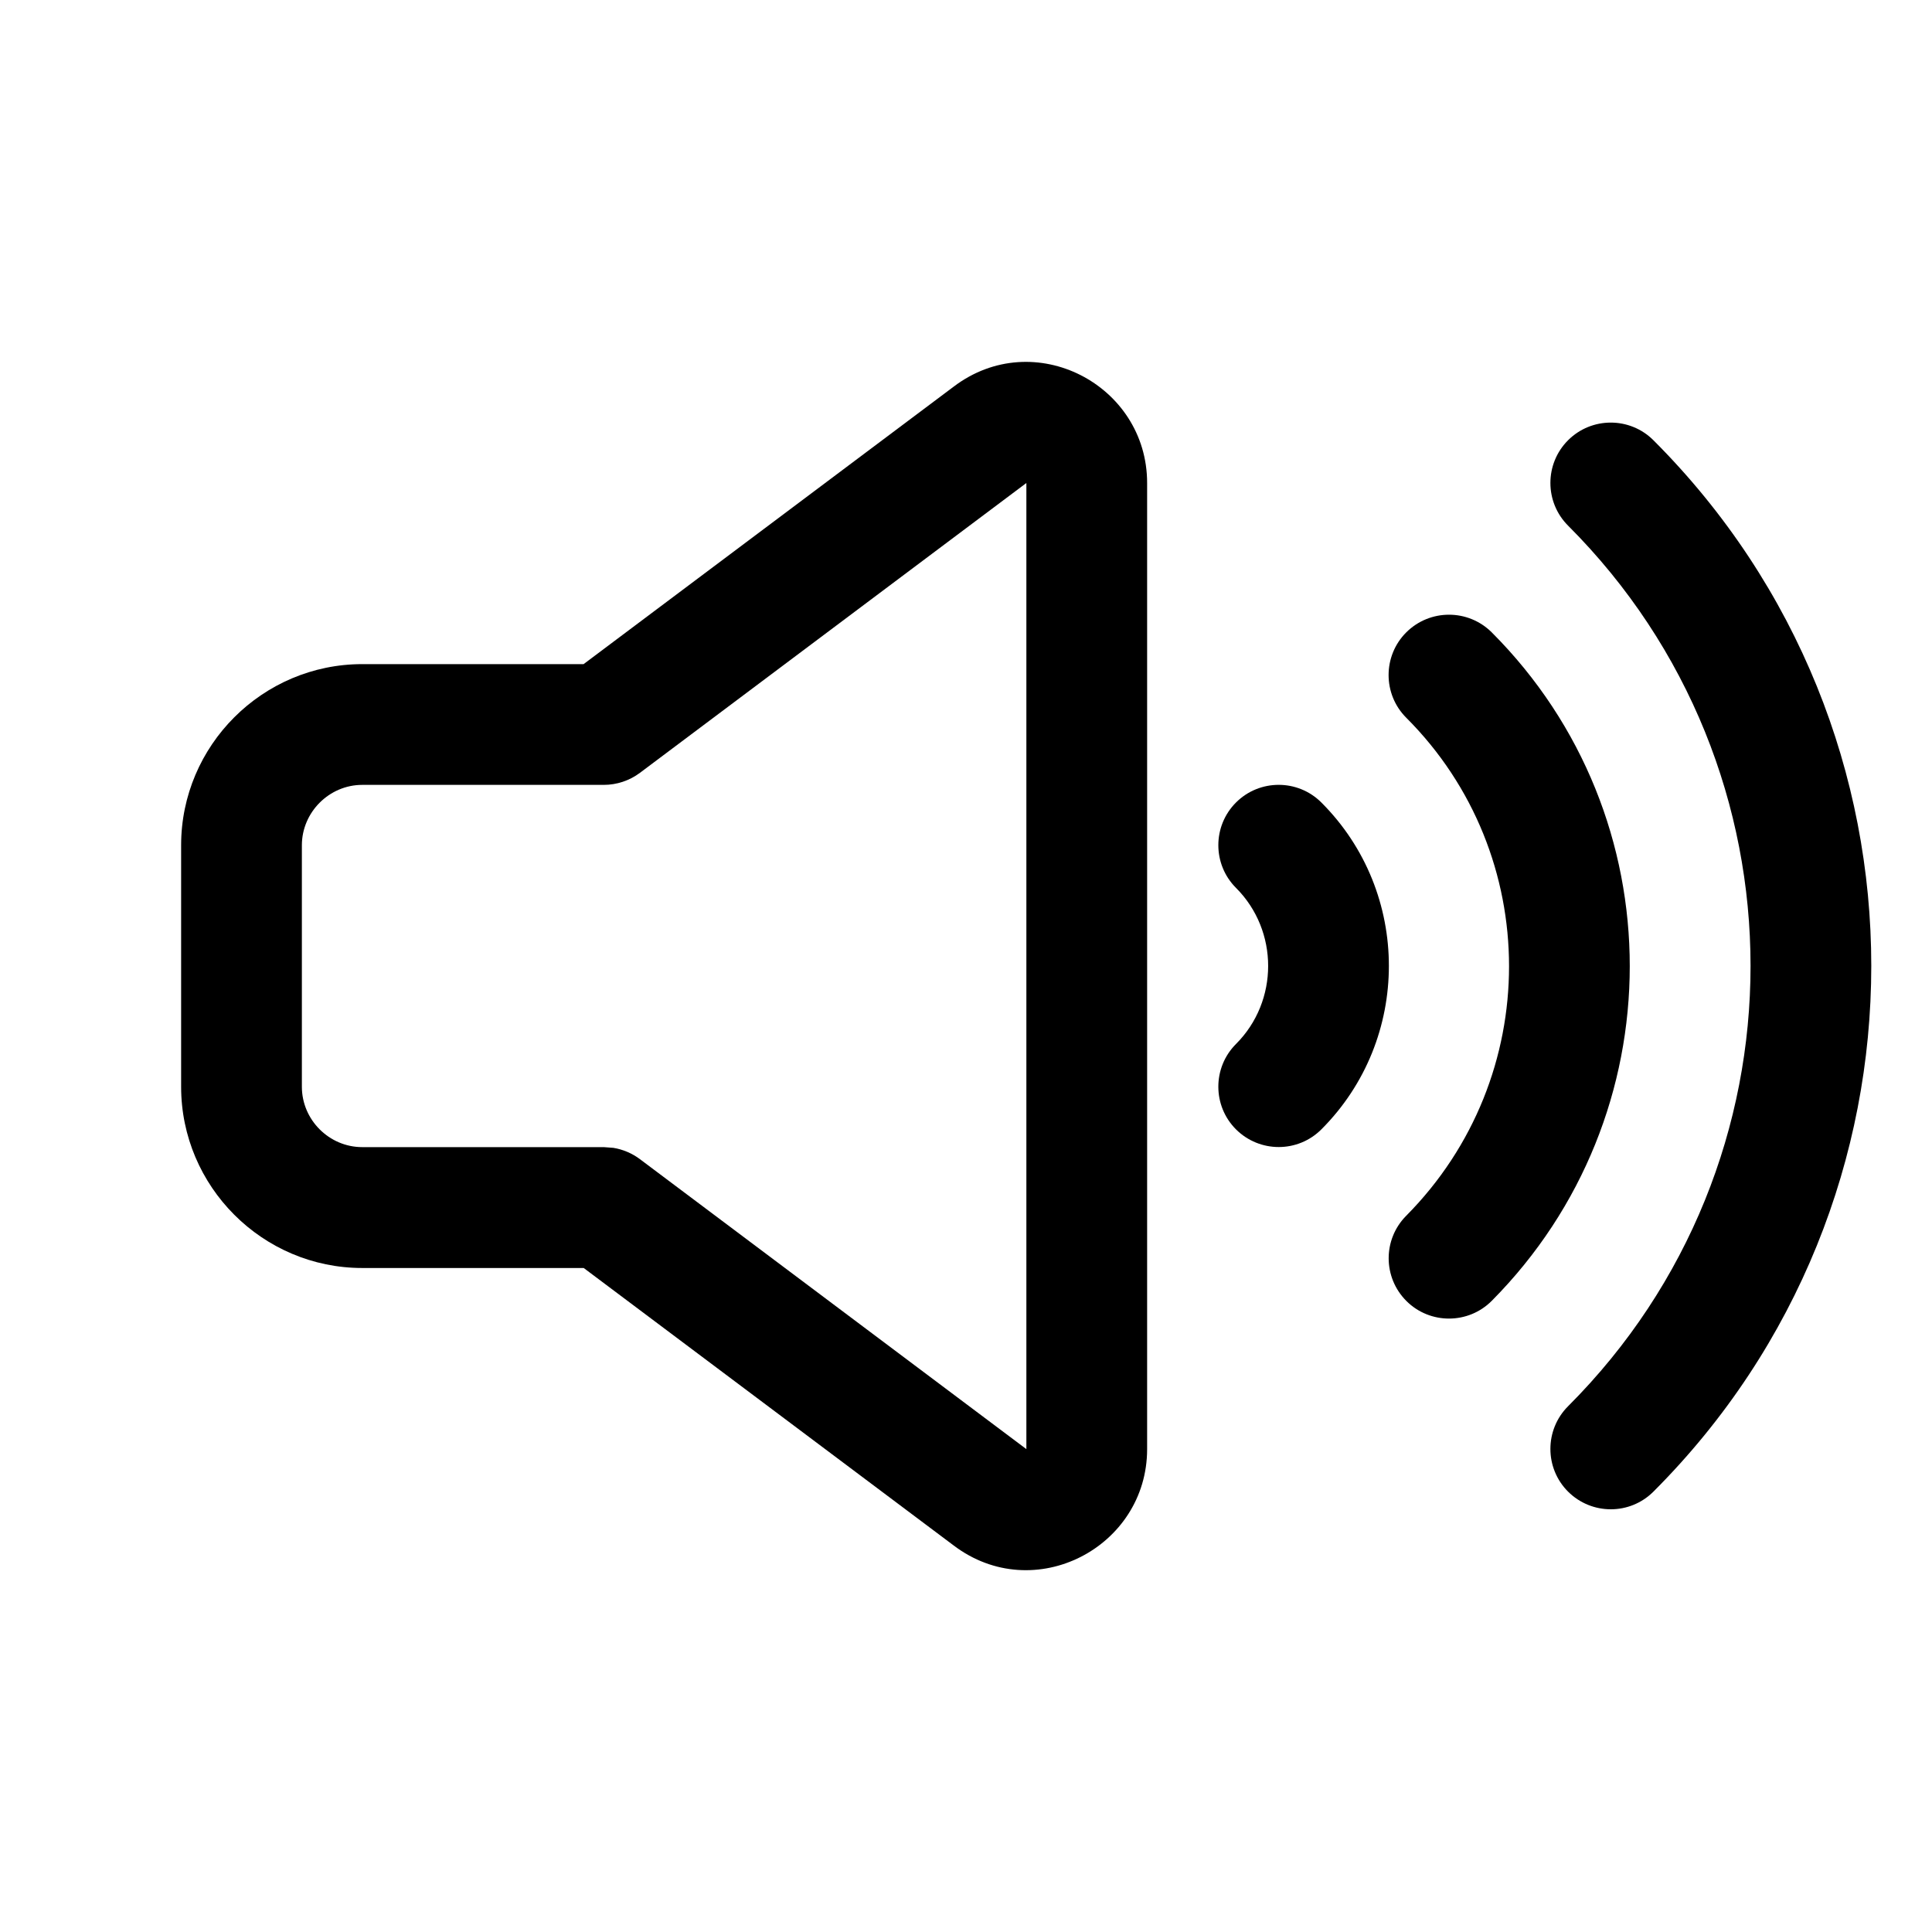
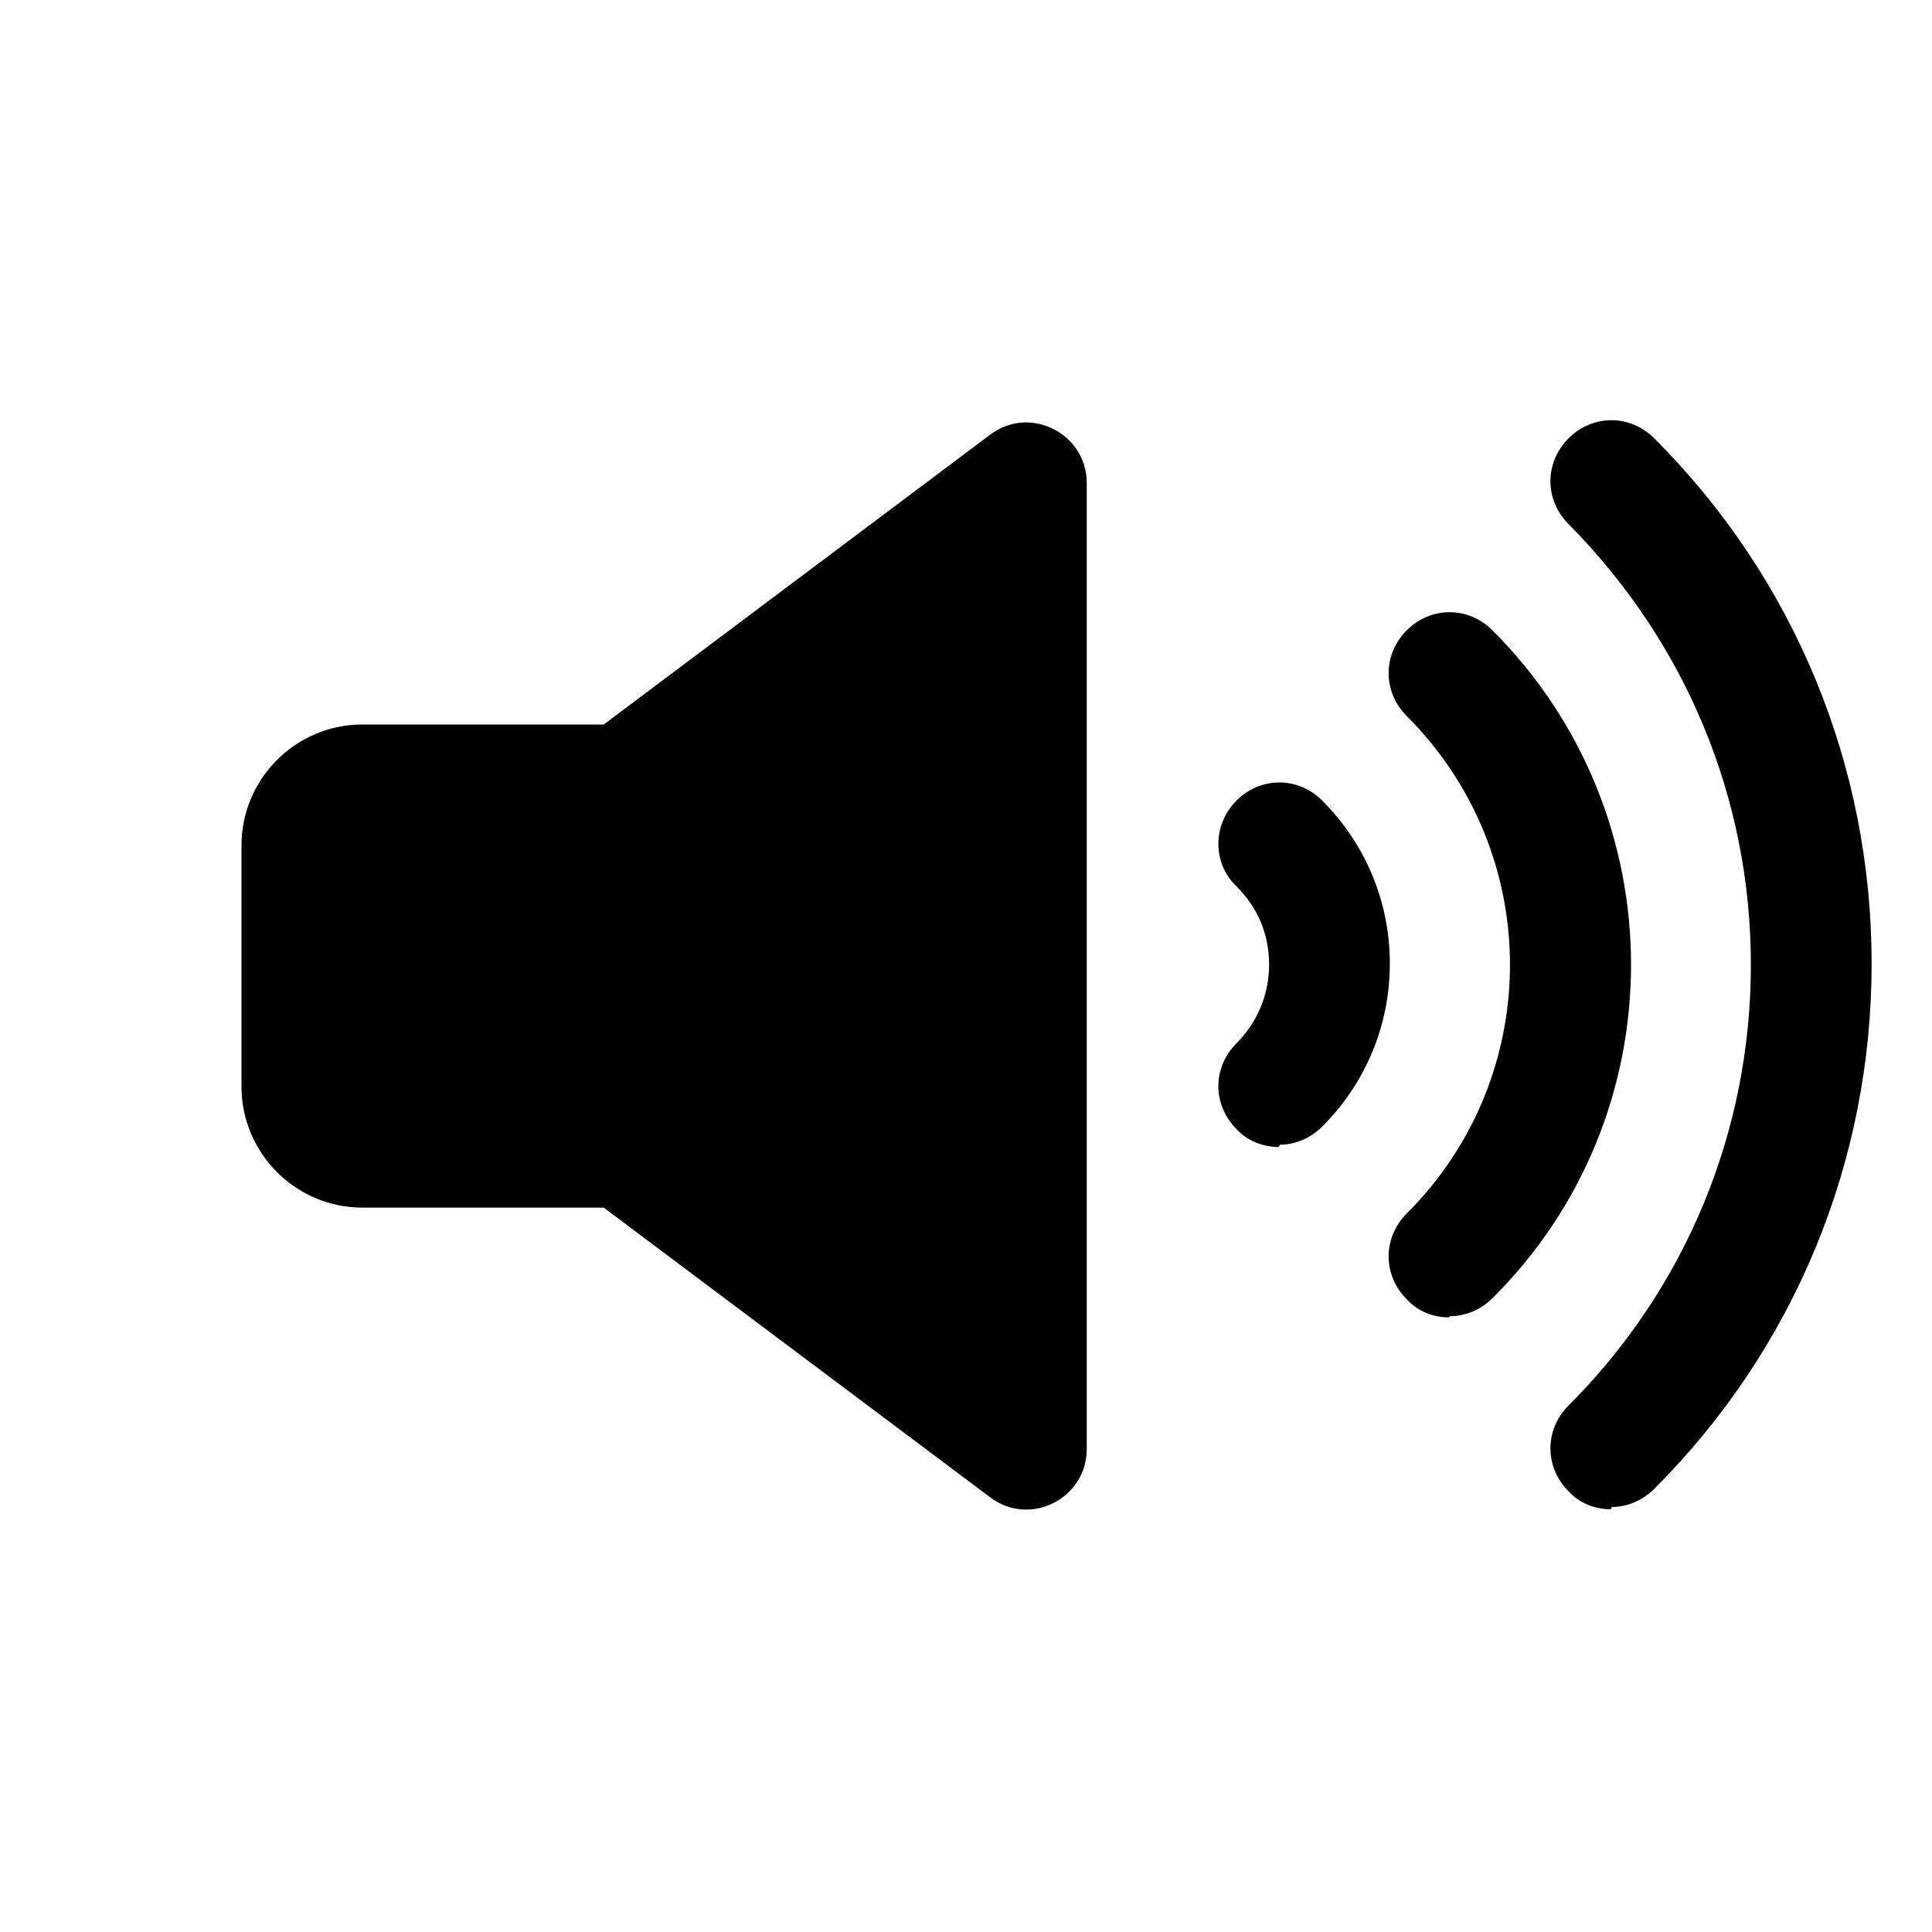
<svg xmlns="http://www.w3.org/2000/svg" width="16" height="16" viewBox="0 0 16 16" fill="none">
-   <path fill-rule="evenodd" clip-rule="evenodd" d="M7.898 3.202C8.564 2.697 9.5 3.186 9.5 4V12.001C9.5 12.815 8.564 13.303 7.898 12.799L4.834 10.501H3C2.174 10.501 1.5 9.826 1.5 9V7C1.5 6.174 2.174 5.5 3 5.5H4.833L7.898 3.202ZM5.3 6.4C5.213 6.465 5.108 6.5 5 6.5H3C2.726 6.5 2.5 6.727 2.5 7V9C2.5 9.274 2.726 9.5 3 9.5H5L5.08 9.506C5.159 9.519 5.235 9.551 5.3 9.6L8.5 12.001V4L5.3 6.4Z" fill="black" />
-   <path d="M12.986 3.646C13.181 3.451 13.498 3.451 13.693 3.646C16.099 6.051 16.098 9.948 13.693 12.353C13.498 12.548 13.182 12.548 12.986 12.353C12.791 12.158 12.791 11.841 12.986 11.646C15.001 9.631 15.001 6.368 12.986 4.353C12.791 4.158 12.791 3.841 12.986 3.646Z" fill="black" />
-   <path d="M11.646 5.237C11.842 5.042 12.158 5.042 12.354 5.237C13.879 6.763 13.877 9.239 12.354 10.773C12.16 10.968 11.843 10.969 11.648 10.775C11.452 10.58 11.451 10.264 11.646 10.068C12.782 8.922 12.78 7.078 11.646 5.944C11.451 5.749 11.451 5.432 11.646 5.237Z" fill="black" />
-   <path d="M10.236 6.646C10.431 6.451 10.748 6.451 10.943 6.646C11.689 7.391 11.688 8.608 10.943 9.353C10.748 9.548 10.432 9.548 10.236 9.353C10.041 9.158 10.041 8.841 10.236 8.646C10.591 8.291 10.591 7.708 10.236 7.353C10.041 7.158 10.041 6.841 10.236 6.646Z" fill="black" />
+   <path d="M8.2 3.6C8.53 3.35 9 3.591 9 4V12.001C9 12.41 8.53 12.65 8.2 12.4L5 10.001H3C2.45 10.001 2 9.55 2 9V7C2 6.45 2.45 6 3 6H5L8.2 3.6Z" fill="black" />
+   <path d="M12.99 3.63C13.19 3.43 13.5 3.43 13.7 3.63C14.86 4.79 15.5 6.34 15.5 7.98C15.5 9.62 14.86 11.17 13.7 12.33C13.6 12.43 13.47 12.48 13.35 12.48L13.34 12.499C13.21 12.499 13.08 12.45 12.99 12.35C12.79 12.15 12.79 11.84 12.99 11.64C13.96 10.67 14.5 9.37 14.5 7.99C14.5 6.61 13.96 5.32 12.99 4.34C12.79 4.14 12.79 3.83 12.99 3.63Z" fill="black" />
+   <path d="M11.65 5.22C11.85 5.02 12.16 5.02 12.36 5.22C13.89 6.75 13.89 9.231 12.36 10.751C12.26 10.851 12.13 10.9 12.01 10.9L12 10.91C11.87 10.91 11.74 10.86 11.65 10.76C11.45 10.56 11.45 10.25 11.65 10.05C12.79 8.91 12.79 7.07 11.65 5.93C11.45 5.73 11.45 5.42 11.65 5.22Z" fill="black" />
+   <path d="M10.24 6.63C10.44 6.43 10.75 6.43 10.95 6.63C11.31 6.99 11.51 7.47 11.51 7.98C11.51 8.49 11.31 8.97 10.95 9.33C10.85 9.43 10.72 9.48 10.6 9.48L10.59 9.499C10.46 9.499 10.33 9.45 10.24 9.35C10.04 9.15 10.04 8.84 10.24 8.64C10.41 8.47 10.51 8.24 10.51 7.99C10.51 7.74 10.42 7.52 10.24 7.34C10.04 7.15 10.04 6.83 10.24 6.63Z" fill="black" />
</svg>
